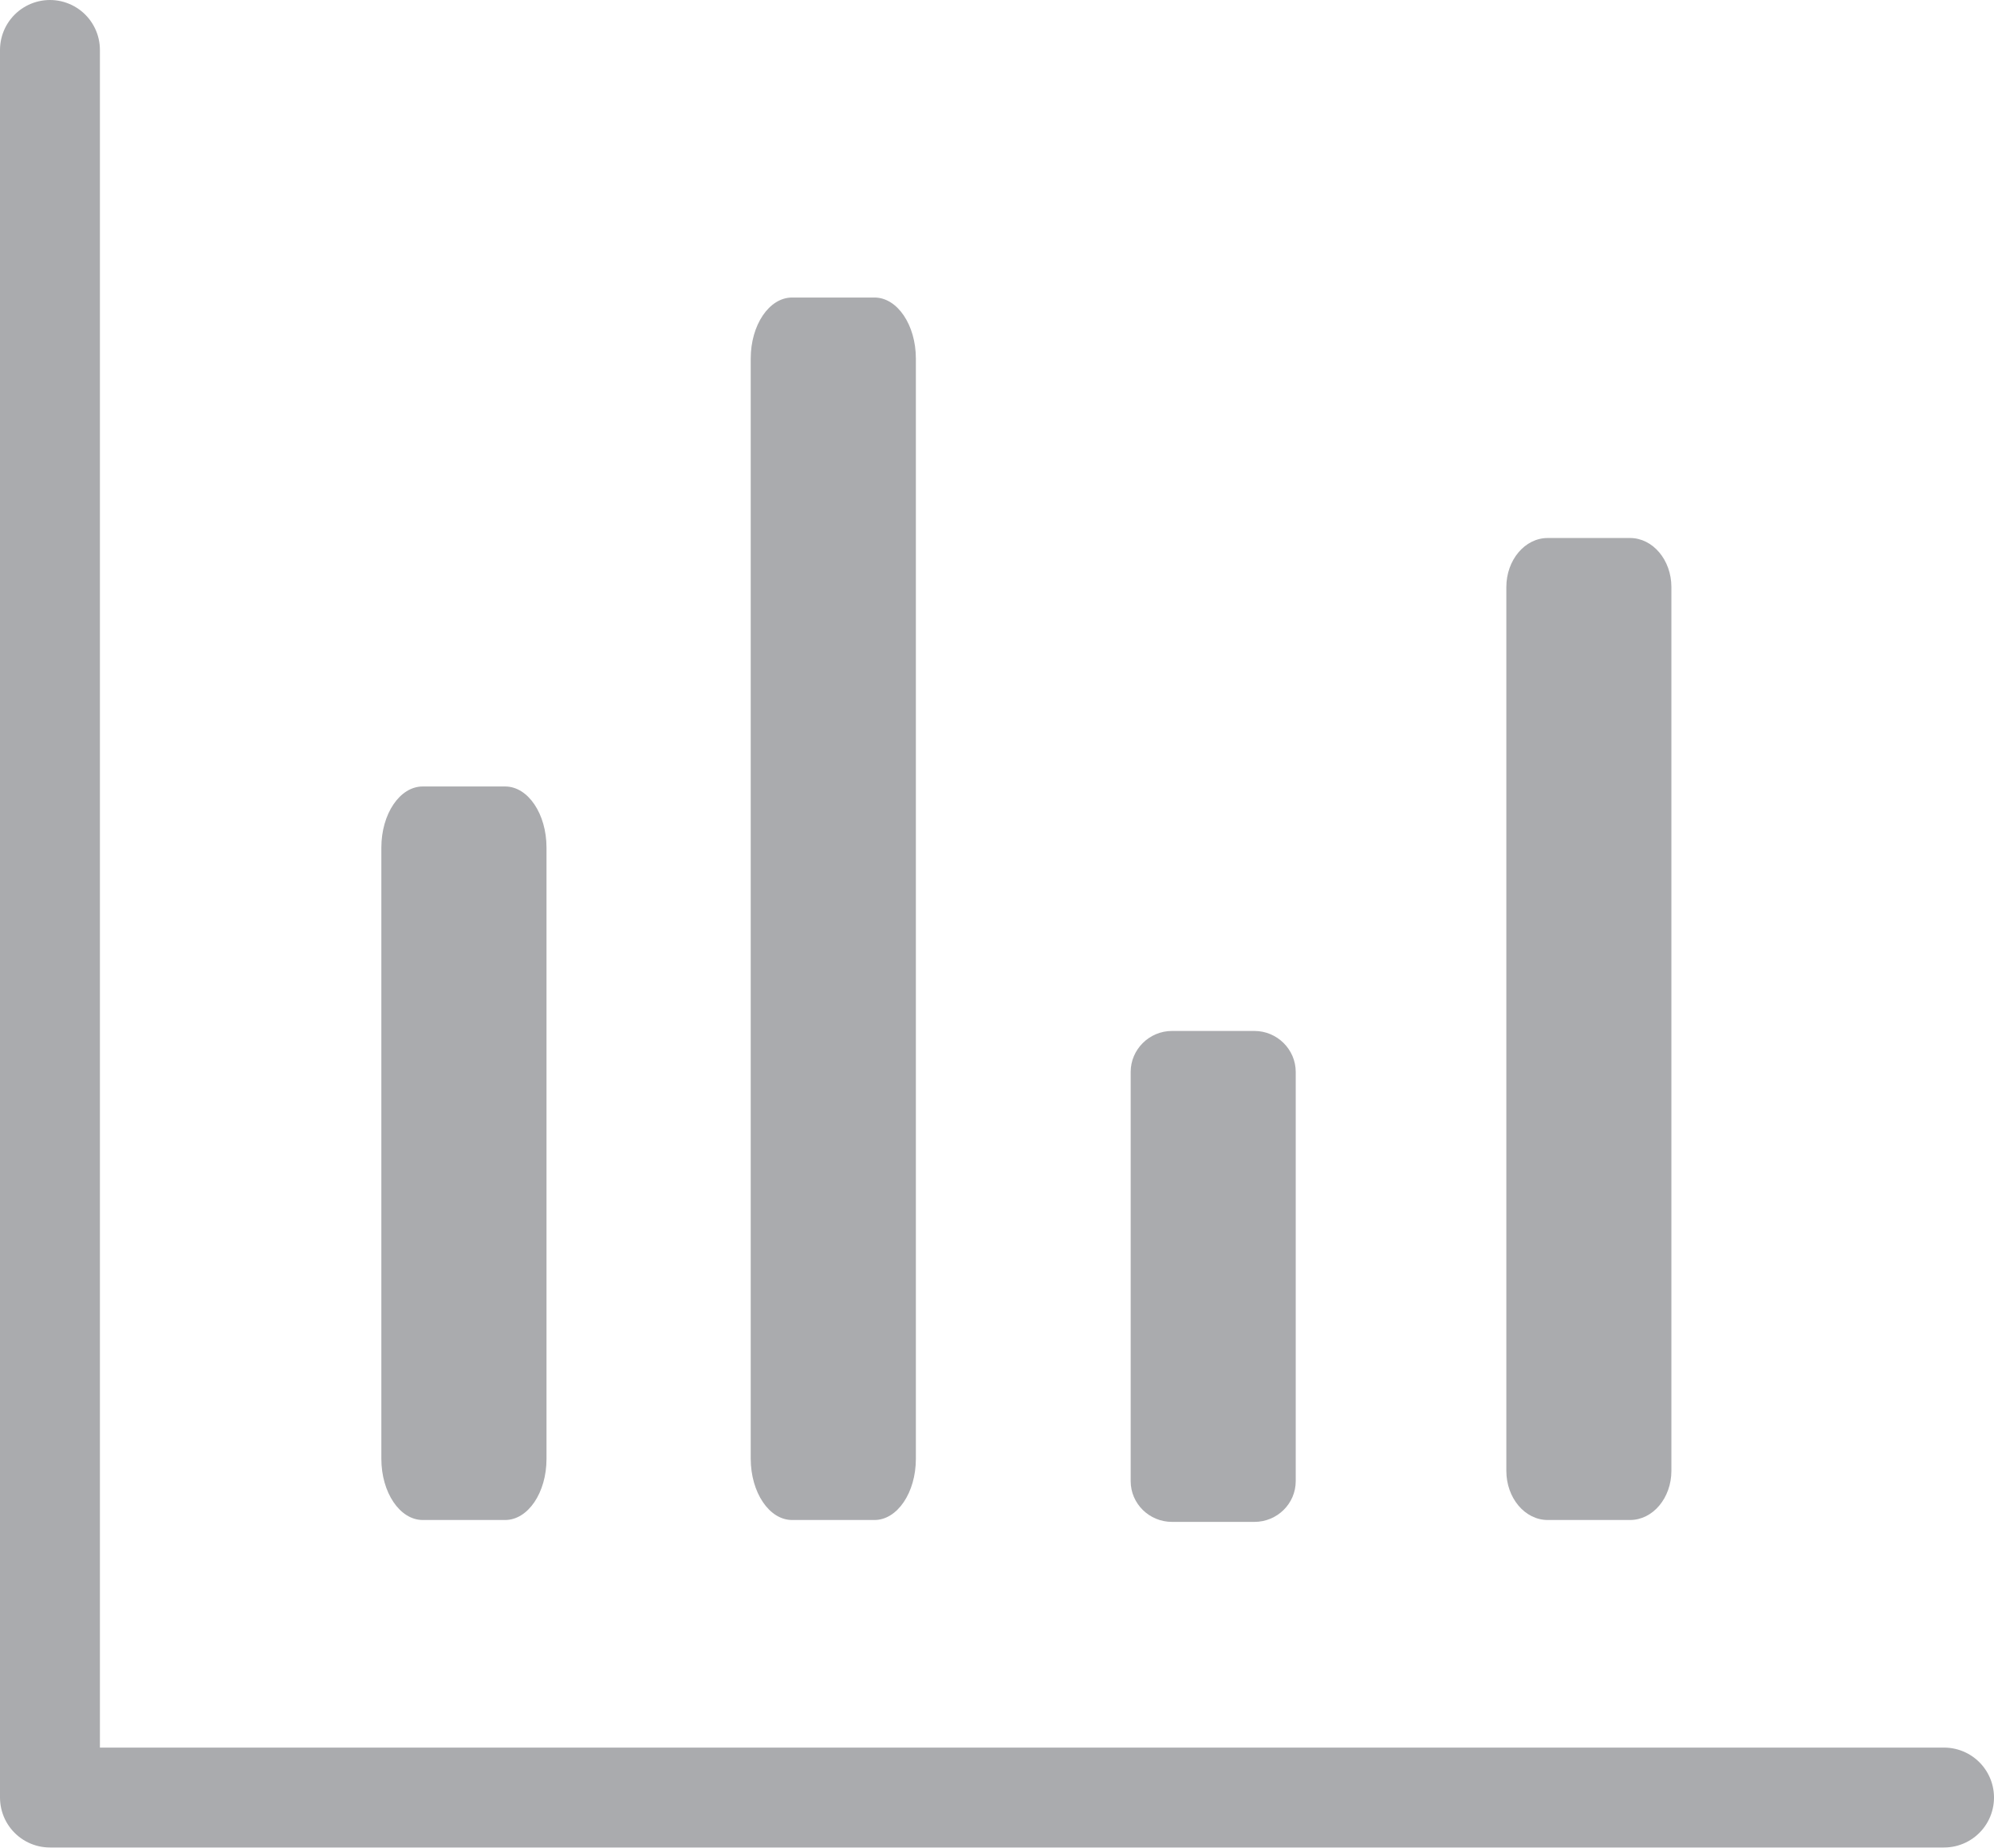
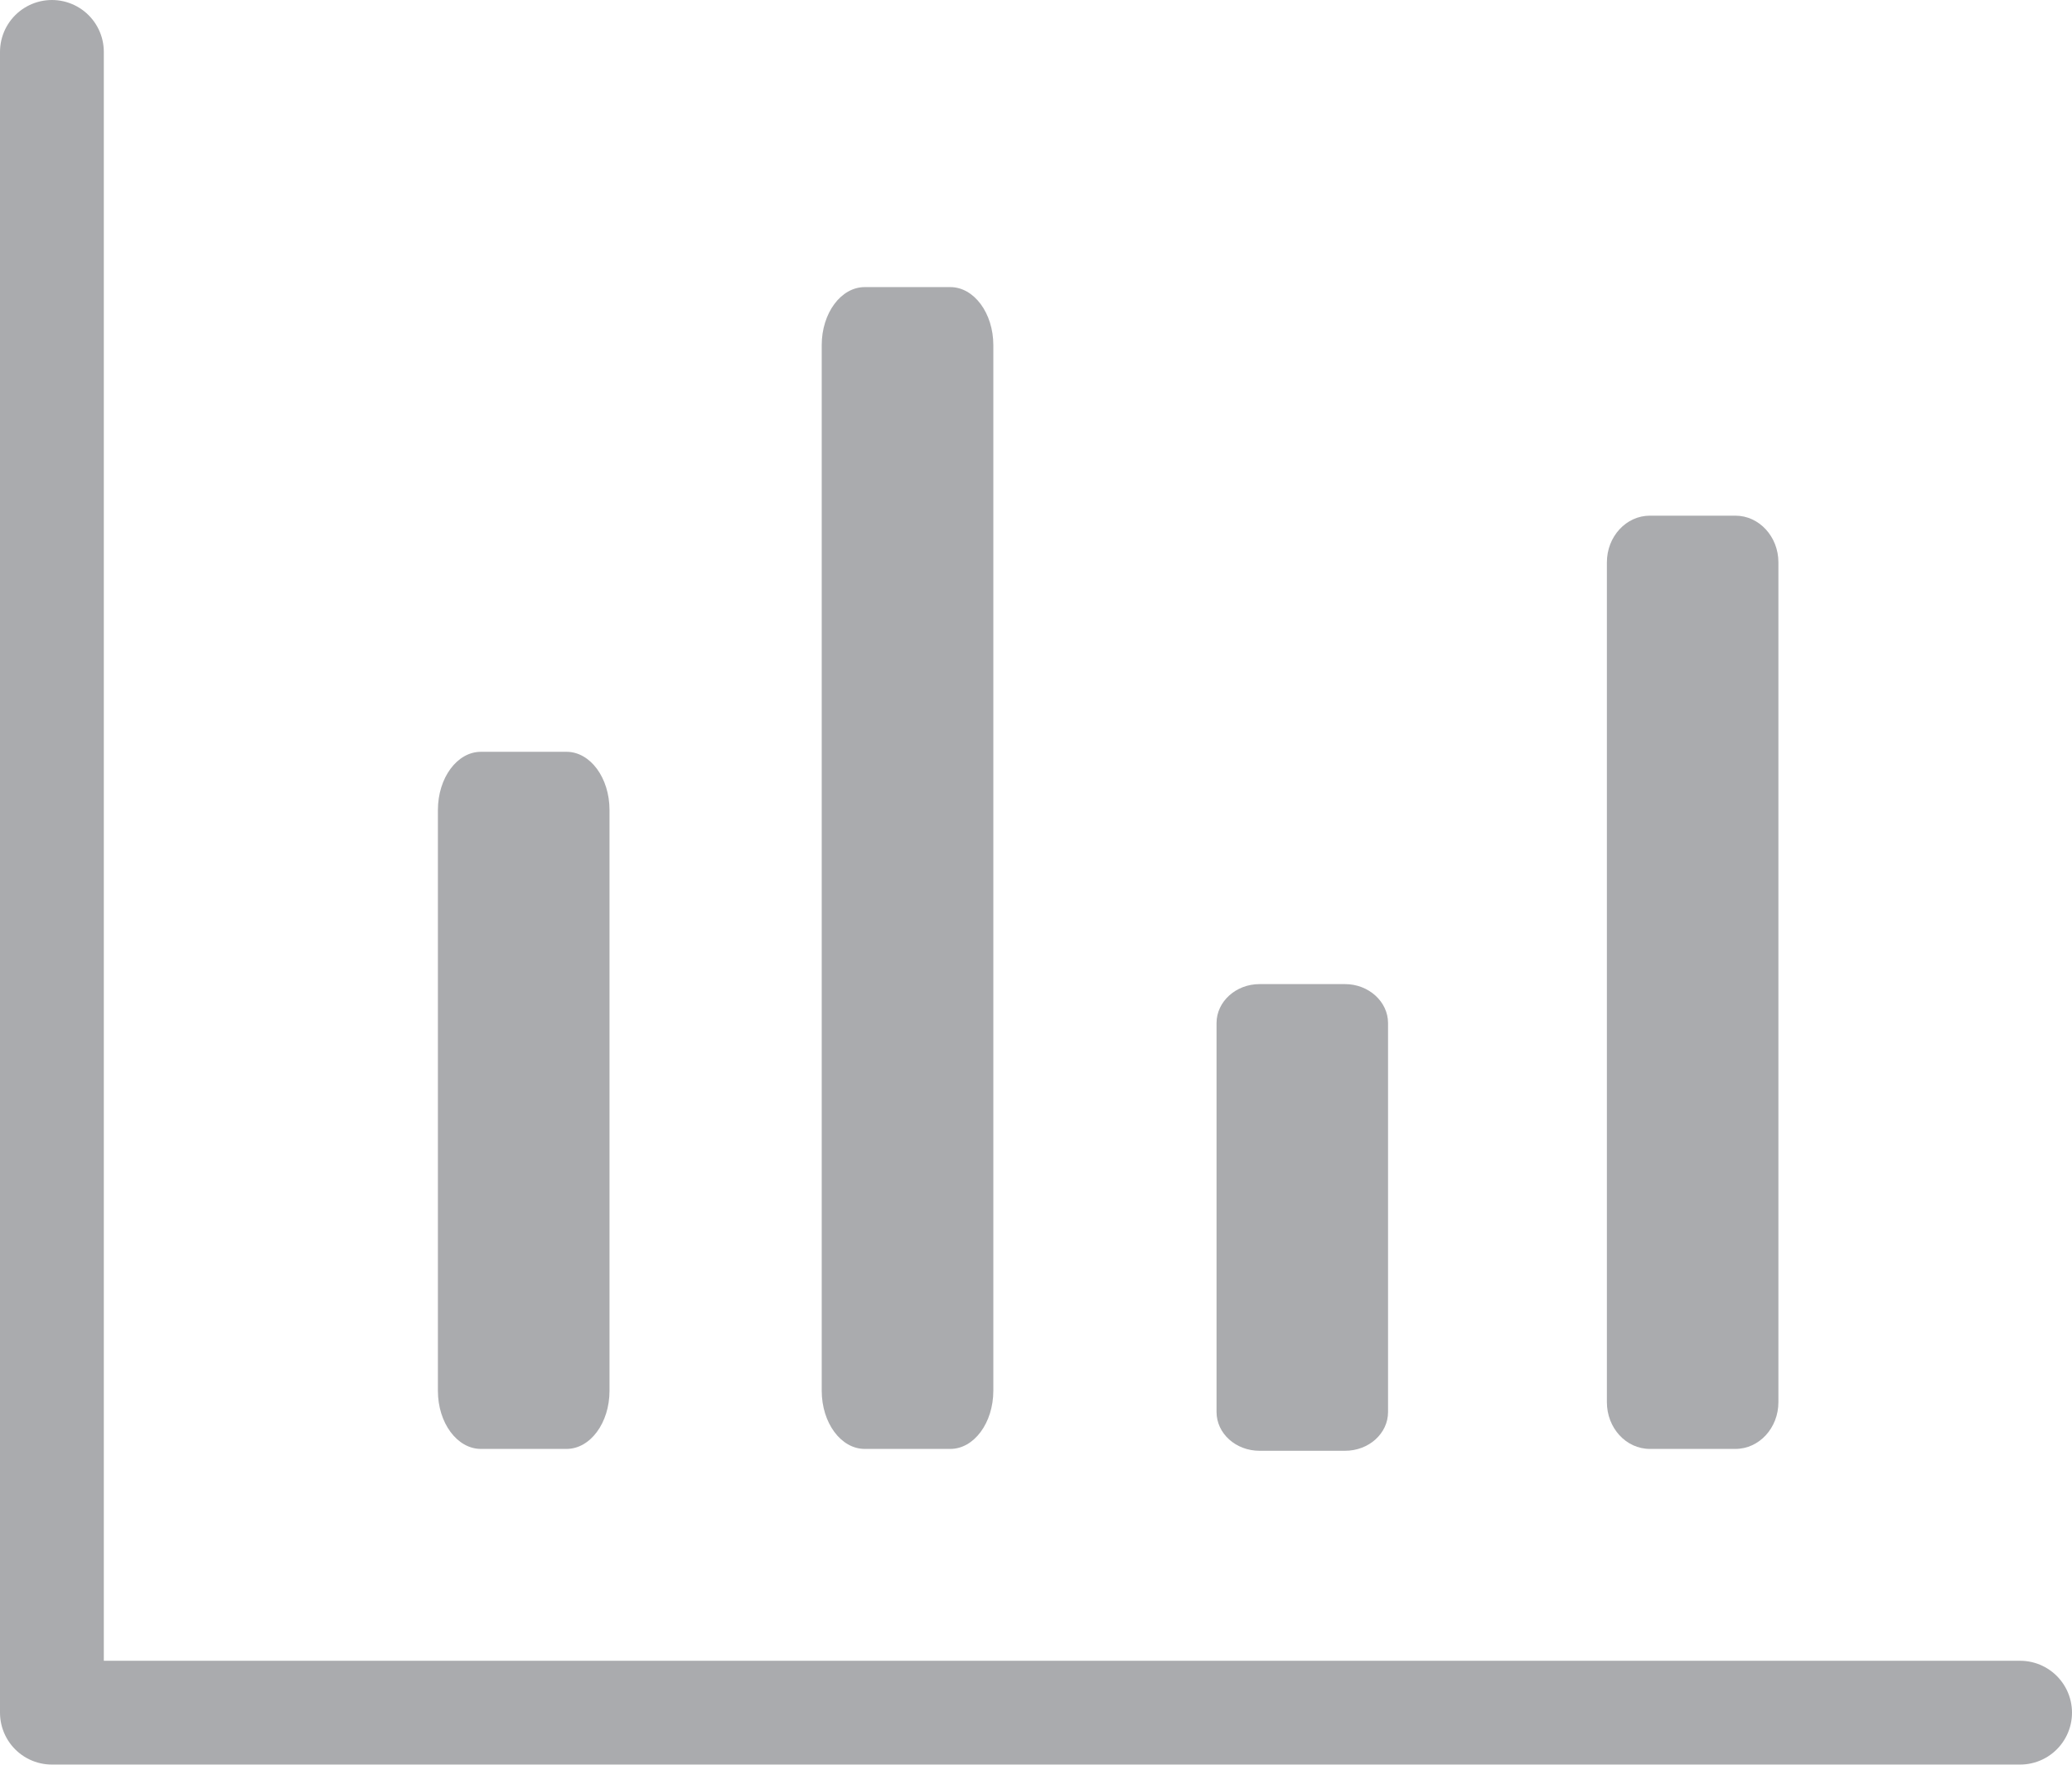
- <svg xmlns="http://www.w3.org/2000/svg" version="1.1" x="0px" y="0px" width="19.958px" height="18.492px" viewBox="0 0 19.958 18.492" enable-background="new 0 0 19.958 18.492" xml:space="preserve">
+ <svg xmlns="http://www.w3.org/2000/svg" version="1.1" x="0px" y="0px" width="19.958px" height="17px" viewBox="0 0 19.958 17" enable-background="new 0 0 19.958 17" xml:space="preserve">
+   <g id="stretch-icon">
+     <g>
+       <g>
+         <path fill="#91969B" d="M-25.177,32.503l16-7.677l-4.923,7.677l4.923,7.676L-25.177,32.503z" />
+       </g>
+     </g>
+   </g>
  <g id="test-icon-3-2">
-     <line fill="none" stroke="#ECECEC" stroke-width="1.5" stroke-linecap="round" stroke-miterlimit="10" x1="86.207" y1="-56.681" x2="90.159" y2="-56.681" />
-     <polyline fill="none" stroke="#ECECEC" stroke-width="1.5" stroke-linecap="round" stroke-linejoin="round" stroke-miterlimit="10" points="   79.117,-52.458 75.888,-53.937 75.888,-60.112 79.148,-61.526  " />
-     <line fill="none" stroke="#ECECEC" stroke-width="1.5" stroke-linecap="round" stroke-miterlimit="10" x1="75.301" y1="-56.679" x2="71.349" y2="-56.679" />
-     <polyline fill="none" stroke="#ECECEC" stroke-width="1.5" stroke-linecap="round" stroke-linejoin="round" stroke-miterlimit="10" points="   82.968,-52.458 86.198,-53.937 86.198,-60.112 82.938,-61.526  " />
+     <line fill="none" stroke="#ECECEC" stroke-width="1.5" stroke-linecap="round" stroke-miterlimit="10" x1="65.896" y1="9.449" x2="69.849" y2="9.449" />
+     <polyline fill="none" stroke="#ECECEC" stroke-width="1.5" stroke-linecap="round" stroke-linejoin="round" stroke-miterlimit="10" points="   58.807,13.672 55.577,12.193 55.577,6.018 58.838,4.604  " />
+     <line fill="none" stroke="#ECECEC" stroke-width="1.5" stroke-linecap="round" stroke-miterlimit="10" x1="54.99" y1="9.451" x2="51.038" y2="9.451" />
+     <polyline fill="none" stroke="#ECECEC" stroke-width="1.5" stroke-linecap="round" stroke-linejoin="round" stroke-miterlimit="10" points="   62.657,13.672 65.888,12.193 65.888,6.018 62.627,4.604  " />
  </g>
  <g id="test-icon-3">
-     <line fill="none" stroke="#AAABAE" stroke-linecap="round" stroke-miterlimit="10" x1="41.271" y1="8.814" x2="45.223" y2="8.814" />
-     <polyline fill="none" stroke="#AAABAE" stroke-linecap="round" stroke-linejoin="round" stroke-miterlimit="10" points="   34.181,13.037 30.951,11.559 30.951,5.384 34.212,3.97  " />
-     <line fill="none" stroke="#AAABAE" stroke-linecap="round" stroke-miterlimit="10" x1="30.364" y1="8.816" x2="26.412" y2="8.816" />
-     <polyline fill="none" stroke="#AAABAE" stroke-linecap="round" stroke-linejoin="round" stroke-miterlimit="10" points="   38.031,13.037 41.262,11.559 41.262,5.384 38.001,3.97  " />
+     <line fill="none" stroke="#AAABAE" stroke-linecap="round" stroke-miterlimit="10" x1="41.271" y1="9.447" x2="45.223" y2="9.447" />
+     <polyline fill="none" stroke="#AAABAE" stroke-linecap="round" stroke-linejoin="round" stroke-miterlimit="10" points="   34.181,13.67 30.951,12.191 30.951,6.018 34.212,4.604  " />
+     <line fill="none" stroke="#AAABAE" stroke-linecap="round" stroke-miterlimit="10" x1="30.364" y1="9.449" x2="26.412" y2="9.449" />
+     <polyline fill="none" stroke="#AAABAE" stroke-linecap="round" stroke-linejoin="round" stroke-miterlimit="10" points="   38.031,13.67 41.262,12.191 41.262,6.018 38.001,4.604  " />
+   </g>
+   <g id="test-icon-2-selected">
+     <g>
+       <g>
+         <g id="Chart_8_">
+           <g>
+             <path fill="#ECECEC" d="M59.591,36.255h0.999c0.276,0,0.5-0.251,0.5-0.56V30.1c0-0.31-0.224-0.561-0.5-0.561h-0.999       c-0.276,0-0.501,0.251-0.501,0.561v5.596C59.09,36.004,59.314,36.255,59.591,36.255z" />
+           </g>
+         </g>
+       </g>
+     </g>
+     <polyline fill="none" stroke="#ECECEC" stroke-width="1.5" stroke-linecap="round" stroke-linejoin="round" stroke-miterlimit="10" points="   74.505,38.796 55.547,38.796 55.547,22.796  " />
+     <g>
+       <g>
+         <g id="Chart_7_">
+           <g>
+             <path fill="#ECECEC" d="M63.288,36.255h0.999c0.275,0,0.5-0.251,0.5-0.561V25.621c0-0.308-0.225-0.559-0.5-0.559h-0.999       c-0.276,0-0.501,0.251-0.501,0.559v10.073C62.787,36.004,63.012,36.255,63.288,36.255z" />
+           </g>
+         </g>
+       </g>
+     </g>
+     <g>
+       <g>
+         <g id="Chart_6_">
+           <g>
+             <path fill="#ECECEC" d="M67.091,36.272h0.998c0.276,0,0.501-0.167,0.501-0.373v-3.747c0-0.205-0.225-0.375-0.501-0.375h-0.998       c-0.276,0-0.501,0.17-0.501,0.375v3.747C66.59,36.105,66.814,36.272,67.091,36.272z" />
+           </g>
+         </g>
+       </g>
+     </g>
+     <g>
+       <g>
+         <g id="Chart_5_">
+           <g>
+             <path fill="#ECECEC" d="M70.851,36.255h0.998c0.276,0,0.501-0.202,0.501-0.45v-8.092c0-0.247-0.225-0.449-0.501-0.449h-0.998       c-0.276,0-0.501,0.202-0.501,0.449v8.092C70.35,36.053,70.574,36.255,70.851,36.255z" />
+           </g>
+         </g>
+       </g>
+     </g>
  </g>
  <g id="test-icon-2">
    <g display="none">
      <g display="inline">
        <g id="Chart_1_">
          <g>
-             <path fill="#91969B" d="M2.479,16.216v-17.43h-2.49v18.675c0,0.687,0.557,1.245,1.245,1.245h18.674v-2.49H2.479z M5.592,13.726       h1.245c0.344,0,0.623-0.278,0.623-0.622V6.879c0-0.344-0.278-0.623-0.623-0.623H5.592c-0.344,0-0.623,0.279-0.623,0.623v6.225       C4.969,13.447,5.248,13.726,5.592,13.726z M9.327,13.726h1.245c0.344,0,0.623-0.278,0.623-0.622V1.898       c0-0.343-0.278-0.622-0.623-0.622H9.327c-0.344,0-0.623,0.279-0.623,0.622v11.205C8.704,13.447,8.982,13.726,9.327,13.726z        M13.062,13.726h1.245c0.344,0,0.623-0.278,0.623-0.622V9.368c0-0.344-0.279-0.622-0.623-0.622h-1.245       c-0.344,0-0.623,0.278-0.623,0.622v3.735C12.439,13.447,12.717,13.726,13.062,13.726z M16.796,13.726h1.245       c0.344,0,0.623-0.278,0.623-0.622V4.389c0-0.344-0.278-0.622-0.623-0.622h-1.245c-0.344,0-0.623,0.278-0.623,0.622v8.715       C16.174,13.447,16.453,13.726,16.796,13.726z" />
+             <path fill="#91969B" d="M2.479,15.47V-1.96h-2.49v18.675c0,0.687,0.557,1.245,1.245,1.245h18.674v-2.49H2.479z M5.592,12.979       h1.245c0.344,0,0.623-0.278,0.623-0.622V6.133c0-0.344-0.278-0.623-0.623-0.623H5.592c-0.344,0-0.623,0.279-0.623,0.623v6.225       C4.969,12.701,5.248,12.979,5.592,12.979z M9.327,12.979h1.245c0.344,0,0.623-0.278,0.623-0.622V1.152       c0-0.343-0.278-0.622-0.623-0.622H9.327c-0.344,0-0.623,0.279-0.623,0.622v11.205C8.704,12.701,8.982,12.979,9.327,12.979z        M13.062,12.979h1.245c0.344,0,0.623-0.278,0.623-0.622V8.622C14.929,8.278,14.65,8,14.306,8h-1.245       c-0.344,0-0.623,0.278-0.623,0.622v3.735C12.439,12.701,12.717,12.979,13.062,12.979z M16.796,12.979h1.245       c0.344,0,0.623-0.278,0.623-0.622V3.643c0-0.344-0.278-0.622-0.623-0.622h-1.245c-0.344,0-0.623,0.278-0.623,0.622v8.715       C16.174,12.701,16.453,12.979,16.796,12.979z" />
          </g>
        </g>
      </g>
    </g>
    <g>
      <g>
        <g id="Chart">
          <g>
-             <path fill="#AAABAE" d="M4.231,15.214h0.825c0.229,0,0.414-0.274,0.414-0.611V8.484c0-0.338-0.185-0.612-0.414-0.612H4.231       c-0.229,0-0.414,0.274-0.414,0.612v6.118C3.817,14.939,4.002,15.214,4.231,15.214z" />
+             <path fill="#AAABAE" d="M4.632,13.959h0.825c0.229,0,0.414-0.251,0.414-0.56V7.804c0-0.31-0.185-0.561-0.414-0.561H4.632       c-0.229,0-0.414,0.251-0.414,0.561v5.596C4.218,13.708,4.403,13.959,4.632,13.959z" />
          </g>
        </g>
      </g>
    </g>
-     <polyline fill="none" stroke="#AAABAE" stroke-linecap="round" stroke-linejoin="round" stroke-miterlimit="10" points="   19.458,17.992 0.5,17.992 0.5,0.5  " />
+     <polyline fill="none" stroke="#AAABAE" stroke-linecap="round" stroke-linejoin="round" stroke-miterlimit="10" points="   19.458,16.5 0.5,16.5 0.5,0.5  " />
    <g>
      <g>
        <g id="Chart_2_">
          <g>
-             <path fill="#AAABAE" d="M7.928,15.214h0.825c0.228,0,0.414-0.274,0.414-0.612V3.589c0-0.337-0.186-0.611-0.414-0.611H7.928       c-0.229,0-0.414,0.274-0.414,0.611v11.013C7.515,14.939,7.699,15.214,7.928,15.214z" />
+             <path fill="#AAABAE" d="M8.329,13.959h0.825c0.228,0,0.414-0.251,0.414-0.561V3.325c0-0.308-0.186-0.559-0.414-0.559H8.329       c-0.229,0-0.414,0.251-0.414,0.559v10.073C7.915,13.708,8.1,13.959,8.329,13.959z" />
          </g>
        </g>
      </g>
    </g>
    <g>
      <g>
        <g id="Chart_3_">
          <g>
-             <path fill="#AAABAE" d="M11.731,15.233h0.824c0.229,0,0.414-0.183,0.414-0.408v-4.096c0-0.225-0.186-0.41-0.414-0.41h-0.824       c-0.229,0-0.414,0.186-0.414,0.41v4.096C11.317,15.051,11.503,15.233,11.731,15.233z" />
+             <path fill="#AAABAE" d="M12.132,13.977h0.824c0.229,0,0.414-0.167,0.414-0.373V9.856c0-0.205-0.186-0.375-0.414-0.375h-0.824       c-0.229,0-0.414,0.17-0.414,0.375v3.747C11.718,13.81,11.903,13.977,12.132,13.977z" />
          </g>
        </g>
      </g>
    </g>
    <g>
      <g>
        <g id="Chart_4_">
          <g>
-             <path fill="#AAABAE" d="M15.491,15.214h0.824c0.229,0,0.414-0.221,0.414-0.492V5.876c0-0.271-0.186-0.491-0.414-0.491h-0.824       c-0.229,0-0.414,0.221-0.414,0.491v8.846C15.077,14.993,15.262,15.214,15.491,15.214z" />
+             <path fill="#AAABAE" d="M15.892,13.959h0.824c0.229,0,0.414-0.202,0.414-0.45V5.417c0-0.247-0.186-0.449-0.414-0.449h-0.824       c-0.229,0-0.414,0.202-0.414,0.449v8.092C15.478,13.757,15.662,13.959,15.892,13.959z" />
          </g>
        </g>
      </g>
    </g>
  </g>
+   <g id="test-icon-1-selected">
+     <path fill="#ECECEC" stroke="#ECECEC" stroke-miterlimit="10" d="M31.878,33.336c0,0.505-0.408,0.913-0.912,0.913h-0.512   c-0.504,0-0.912-0.408-0.912-0.913v-0.513c0-0.503,0.408-0.91,0.912-0.91h0.512c0.504,0,0.912,0.407,0.912,0.91V33.336z" />
+     <path fill="#ECECEC" stroke="#ECECEC" stroke-miterlimit="10" d="M31.878,38.613c0,0.505-0.408,0.913-0.912,0.913h-0.512   c-0.504,0-0.912-0.408-0.912-0.913v-0.513c0-0.503,0.408-0.911,0.912-0.911h0.512c0.504,0,0.912,0.408,0.912,0.911V38.613z" />
+     <rect x="34.067" y="27.206" fill="#ECECEC" width="11.854" height="1.258" />
+     <rect x="34.067" y="32.451" fill="#ECECEC" width="11.854" height="1.259" />
+     <rect x="34.067" y="37.729" fill="#ECECEC" width="11.854" height="1.259" />
+     <polyline fill="none" stroke="#ECECEC" stroke-width="1.5" stroke-linecap="round" stroke-linejoin="round" stroke-miterlimit="10" points="   27.921,27.032 29.961,28.812 33.498,25.179  " />
+   </g>
  <g id="test-icon-1">
-     <path fill="#AAABAE" stroke="#AAABAE" stroke-miterlimit="10" d="M-22.837,3.284c0,0.6-0.486,1.086-1.087,1.086h-0.61   c-0.601,0-1.088-0.486-1.088-1.086V2.672c0-0.601,0.487-1.087,1.088-1.087h0.61c0.601,0,1.087,0.486,1.087,1.087V3.284z" />
-     <path fill="#AAABAE" stroke="#AAABAE" stroke-miterlimit="10" d="M-22.837,8.703c0,0.601-0.486,1.087-1.087,1.087h-0.61   c-0.601,0-1.088-0.486-1.088-1.087V8.092c0-0.601,0.487-1.087,1.088-1.087h0.61c0.601,0,1.087,0.486,1.087,1.087V8.703z" />
-     <path fill="#AAABAE" stroke="#AAABAE" stroke-miterlimit="10" d="M-22.837,14.185c0,0.601-0.486,1.087-1.087,1.087h-0.61   c-0.601,0-1.088-0.486-1.088-1.087v-0.611c0-0.601,0.487-1.087,1.088-1.087h0.61c0.601,0,1.087,0.486,1.087,1.087V14.185z" />
-     <rect x="-20.227" y="2.229" fill="#AAABAE" width="14.131" height="1.5" />
-     <rect x="-20.227" y="7.647" fill="#AAABAE" width="14.131" height="1.5" />
-     <rect x="-20.227" y="13.129" fill="#AAABAE" width="14.131" height="1.5" />
+     <path display="none" fill="#AAABAE" stroke="#AAABAE" stroke-miterlimit="10" d="M-22.837,2.833c0,0.6-0.486,1.086-1.087,1.086   h-0.61c-0.601,0-1.088-0.486-1.088-1.086V2.221c0-0.601,0.487-1.087,1.088-1.087h0.61c0.601,0,1.087,0.486,1.087,1.087V2.833z" />
+     <path fill="#AAABAE" stroke="#AAABAE" stroke-miterlimit="10" d="M-21.868,8.897c0,0.505-0.408,0.912-0.912,0.912h-0.512   c-0.504,0-0.913-0.407-0.913-0.912V8.385c0-0.503,0.409-0.911,0.913-0.911h0.512c0.504,0,0.912,0.408,0.912,0.911V8.897z" />
+     <path fill="#AAABAE" stroke="#AAABAE" stroke-miterlimit="10" d="M-21.868,14.176c0,0.503-0.408,0.911-0.912,0.911h-0.512   c-0.504,0-0.913-0.408-0.913-0.911v-0.514c0-0.504,0.409-0.911,0.913-0.911h0.512c0.504,0,0.912,0.407,0.912,0.911V14.176z" />
+     <rect x="-19.679" y="2.767" fill="#AAABAE" width="11.854" height="1.258" />
+     <rect x="-19.679" y="8.013" fill="#AAABAE" width="11.854" height="1.258" />
+     <rect x="-19.679" y="13.289" fill="#AAABAE" width="11.854" height="1.259" />
+     <polyline fill="none" stroke="#AAABAE" stroke-width="1.5" stroke-linecap="round" stroke-linejoin="round" stroke-miterlimit="10" points="   -25.824,2.593 -23.786,4.373 -20.248,0.74  " />
  </g>
  <g id="circle">
-     <path fill="#AAABAE" d="M63.817-30.625c0,6.074-4.925,11-11,11s-11-4.926-11-11c0-6.075,4.925-11,11-11S63.817-36.7,63.817-30.625z    M52.817-38.125c-4.143,0-7.5,3.357-7.5,7.5c0,4.143,3.357,7.5,7.5,7.5s7.5-3.357,7.5-7.5   C60.317-34.767,56.96-38.125,52.817-38.125z" />
+     <path fill="#AAABAE" d="M63.817-31.371c0,6.074-4.925,11-11,11s-11-4.926-11-11c0-6.075,4.925-11,11-11   S63.817-37.446,63.817-31.371z M52.817-38.871c-4.143,0-7.5,3.357-7.5,7.5c0,4.143,3.357,7.5,7.5,7.5s7.5-3.357,7.5-7.5   C60.317-35.513,56.96-38.871,52.817-38.871z" />
  </g>
  <g id="minus">
-     <path fill="#AAABAE" d="M35.817-40.625c0,0.553-0.447,1-1,1h-8c-0.553,0-1-0.447-1-1l0,0c0-0.553,0.447-1,1-1h8   C35.37-41.625,35.817-41.177,35.817-40.625L35.817-40.625z" />
+     <path fill="#AAABAE" d="M35.817-41.371c0,0.553-0.447,1-1,1h-8c-0.553,0-1-0.447-1-1l0,0c0-0.553,0.447-1,1-1h8   C35.37-42.371,35.817-41.923,35.817-41.371L35.817-41.371z" />
  </g>
  <g id="plus">
-     <path fill="#AAABAE" d="M19.817-37.125c0,0.5-0.405,0.904-0.905,0.904h-7.189c-0.5,0-0.905-0.404-0.905-0.904l0,0   c0-0.5,0.405-0.905,0.905-0.905h7.189C19.412-38.03,19.817-37.625,19.817-37.125L19.817-37.125z" />
-     <path fill="#AAABAE" d="M15.316-41.625c0.5,0,0.905,0.405,0.905,0.905v7.189c0,0.5-0.405,0.905-0.905,0.905l0,0   c-0.5,0-0.904-0.405-0.904-0.905v-7.189C14.412-41.219,14.816-41.625,15.316-41.625L15.316-41.625z" />
+     <path fill="#AAABAE" d="M19.817-37.871c0,0.5-0.405,0.904-0.905,0.904h-7.189c-0.5,0-0.905-0.404-0.905-0.904l0,0   c0-0.5,0.405-0.905,0.905-0.905h7.189C19.412-38.776,19.817-38.371,19.817-37.871L19.817-37.871z" />
+     <path fill="#AAABAE" d="M15.316-42.371c0.5,0,0.905,0.405,0.905,0.905v7.189c0,0.5-0.405,0.905-0.905,0.905l0,0   c-0.5,0-0.904-0.405-0.904-0.905v-7.189C14.412-41.965,14.816-42.371,15.316-42.371L15.316-42.371z" />
  </g>
  <g id="topo">
-     <polyline fill="#AAABAE" stroke="#AAABAE" stroke-width="3" stroke-miterlimit="10" points="-3.378,-40.261 -6.319,-38.914    -6.319,-33.286 -3.351,-31.998  " />
-     <polyline fill="#AAABAE" stroke="#AAABAE" stroke-width="3" stroke-miterlimit="10" points="-2.108,-32.032 0.808,-33.369    0.808,-38.949 -2.136,-40.224  " />
-     <polyline fill="#AAABAE" stroke="#AAABAE" stroke-width="3" stroke-miterlimit="10" points="-20.981,-26.48 -24.745,-24.756    -24.745,-17.557 -20.946,-15.908  " />
-     <polyline fill="#AAABAE" stroke="#AAABAE" stroke-width="3" stroke-miterlimit="10" points="-19.358,-15.953 -15.628,-17.662    -15.628,-24.801 -19.394,-26.436  " />
-     <polyline fill="#AAABAE" stroke="#AAABAE" stroke-width="3" stroke-miterlimit="10" points="-0.868,-16.963 -3.81,-15.613    -3.81,-9.986 -0.841,-8.699  " />
-     <polyline fill="#AAABAE" stroke="#AAABAE" stroke-width="3" stroke-miterlimit="10" points="0.403,-8.732 3.317,-10.07    3.317,-15.648 0.372,-16.928  " />
-     <path fill="none" stroke="#AAABAE" stroke-width="3" stroke-miterlimit="10" d="M-14.843-21.193   c5.582-0.033,2.75-14.945,7.762-14.937" />
-     <path fill="none" stroke="#AAABAE" stroke-width="3" stroke-miterlimit="10" d="M-14.843-21.109   c6.736-0.021,4.426,8.35,10.775,8.363" />
+     <polyline fill="#AAABAE" stroke="#AAABAE" stroke-width="3" stroke-miterlimit="10" points="-3.378,-41.007 -6.319,-39.66    -6.319,-34.032 -3.351,-32.744  " />
+     <polyline fill="#AAABAE" stroke="#AAABAE" stroke-width="3" stroke-miterlimit="10" points="-2.108,-32.778 0.808,-34.115    0.808,-39.695 -2.136,-40.97  " />
+     <polyline fill="#AAABAE" stroke="#AAABAE" stroke-width="3" stroke-miterlimit="10" points="-20.981,-27.227 -24.745,-25.502    -24.745,-18.303 -20.946,-16.654  " />
+     <polyline fill="#AAABAE" stroke="#AAABAE" stroke-width="3" stroke-miterlimit="10" points="-19.358,-16.699 -15.628,-18.408    -15.628,-25.547 -19.394,-27.182  " />
+     <polyline fill="#AAABAE" stroke="#AAABAE" stroke-width="3" stroke-miterlimit="10" points="-0.868,-17.709 -3.81,-16.359    -3.81,-10.732 -0.841,-9.445  " />
+     <polyline fill="#AAABAE" stroke="#AAABAE" stroke-width="3" stroke-miterlimit="10" points="0.403,-9.479 3.317,-10.816    3.317,-16.395 0.372,-17.674  " />
+     <path fill="none" stroke="#AAABAE" stroke-width="3" stroke-miterlimit="10" d="M-14.843-21.939   c5.582-0.033,2.75-14.945,7.762-14.937" />
+     <path fill="none" stroke="#AAABAE" stroke-width="3" stroke-miterlimit="10" d="M-14.843-21.855   c6.736-0.021,4.426,8.35,10.775,8.363" />
  </g>
  <g id="check-box">
-     <path fill="#AAABAE" d="M64.773-51.677c0,1.044-0.846,1.889-1.889,1.889H49.663c-1.044,0-1.89-0.845-1.89-1.889v-13.222   c0-1.044,0.846-1.889,1.89-1.889h13.222c1.043,0,1.889,0.845,1.889,1.889V-51.677z" />
-     <polyline fill="none" stroke="#2F3136" stroke-width="3" stroke-linecap="round" stroke-linejoin="round" stroke-miterlimit="10" points="   51.596,-58.241 55.668,-55.088 61.436,-62.651  " />
+     <path fill="#AAABAE" d="M64.773-52.423c0,1.044-0.846,1.889-1.889,1.889H49.663c-1.044,0-1.89-0.845-1.89-1.889v-13.222   c0-1.044,0.846-1.889,1.89-1.889h13.222c1.043,0,1.889,0.845,1.889,1.889V-52.423z" />
+     <polyline fill="none" stroke="#2F3136" stroke-width="3" stroke-linecap="round" stroke-linejoin="round" stroke-miterlimit="10" points="   51.596,-58.987 55.668,-55.834 61.436,-63.397  " />
  </g>
  <g id="chart-pie">
-     <circle fill="#AAABAE" cx="31.846" cy="-56.732" r="7.943" />
-     <circle display="none" fill="none" stroke="#2452C6" stroke-miterlimit="10" cx="127.086" cy="-66.583" r="17.3" />
-     <path fill="#2F3136" stroke="#D7D9DD" stroke-miterlimit="10" d="M31.846-56.732l1.419-9.486c4.029,0.6,6.845,3.448,7.881,6.766   L31.846-56.732z" />
+     <circle fill="#AAABAE" cx="31.846" cy="-57.479" r="7.943" />
+     <circle display="none" fill="none" stroke="#2452C6" stroke-miterlimit="10" cx="127.086" cy="-67.329" r="17.3" />
+     <path fill="#2F3136" stroke="#D7D9DD" stroke-miterlimit="10" d="M31.846-57.479l1.419-9.486c4.029,0.6,6.845,3.448,7.881,6.766   L31.846-57.479z" />
  </g>
  <g id="small-star">
-     <polygon fill="#AAABAE" points="8.902,-66.787 11.684,-61.152 17.902,-60.249 13.402,-55.863 14.467,-49.667 8.902,-52.593    3.34,-49.667 4.402,-55.863 -0.098,-60.249 6.121,-61.152  " />
+     <polygon fill="#AAABAE" points="8.902,-67.533 11.684,-61.898 17.902,-60.995 13.402,-56.609 14.467,-50.414 8.902,-53.339    3.34,-50.414 4.402,-56.609 -0.098,-60.995 6.121,-61.898  " />
+   </g>
+   <g id="big-star-selected">
+     <polygon fill="none" stroke="#ECECEC" stroke-width="1.5" stroke-linejoin="round" stroke-miterlimit="10" points="9.5,25.098    12.281,30.732 18.5,31.637 14,36.021 15.062,42.217 9.5,39.293 3.938,42.217 5,36.021 0.5,31.637 6.719,30.732  " />
  </g>
  <g id="big-star">
-     <polygon fill="none" stroke="#AAABAE" stroke-miterlimit="10" points="-16.171,-65.657 -13.39,-60.022 -7.171,-59.118    -11.671,-54.732 -10.608,-48.539 -16.171,-51.462 -21.733,-48.539 -20.671,-54.732 -25.171,-59.118 -18.952,-60.022  " />
+     <polygon fill="none" stroke="#AAABAE" stroke-linejoin="round" stroke-miterlimit="10" points="-16.171,-66.403 -13.39,-60.768    -7.171,-59.864 -11.671,-55.479 -10.608,-49.284 -16.171,-52.208 -21.733,-49.284 -20.671,-55.479 -25.171,-59.864    -18.952,-60.768  " />
  </g>
</svg>
